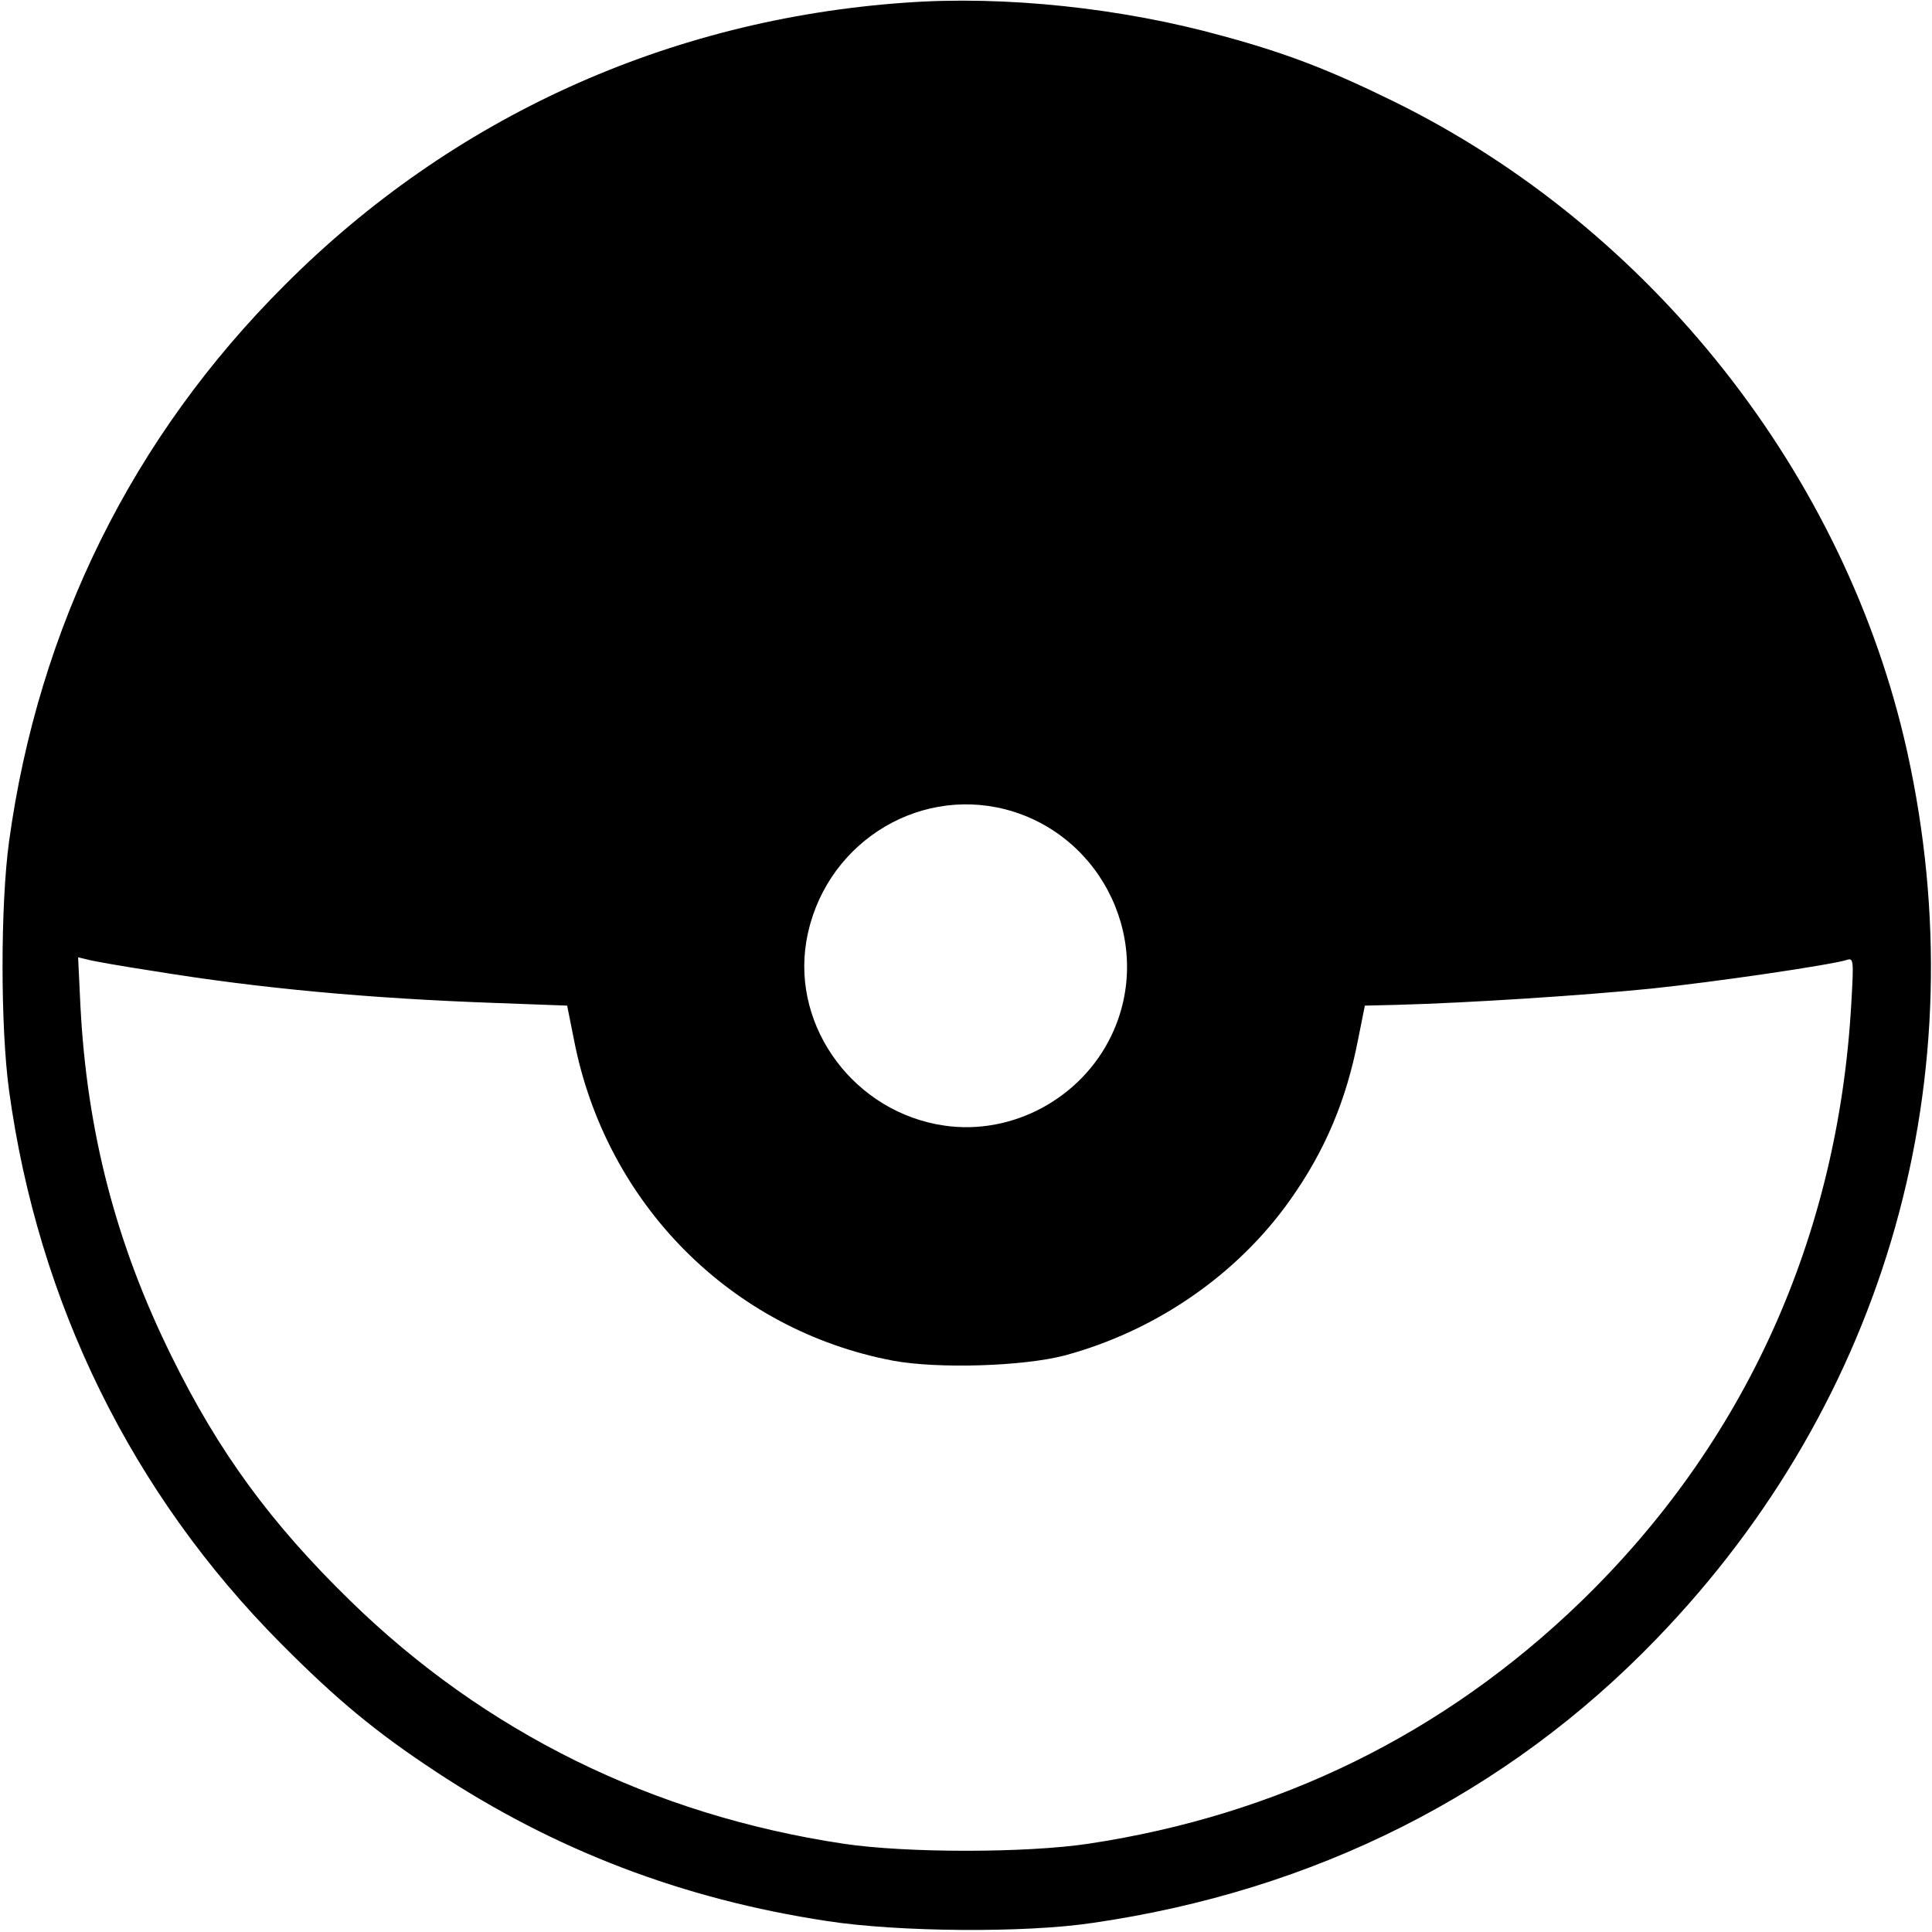
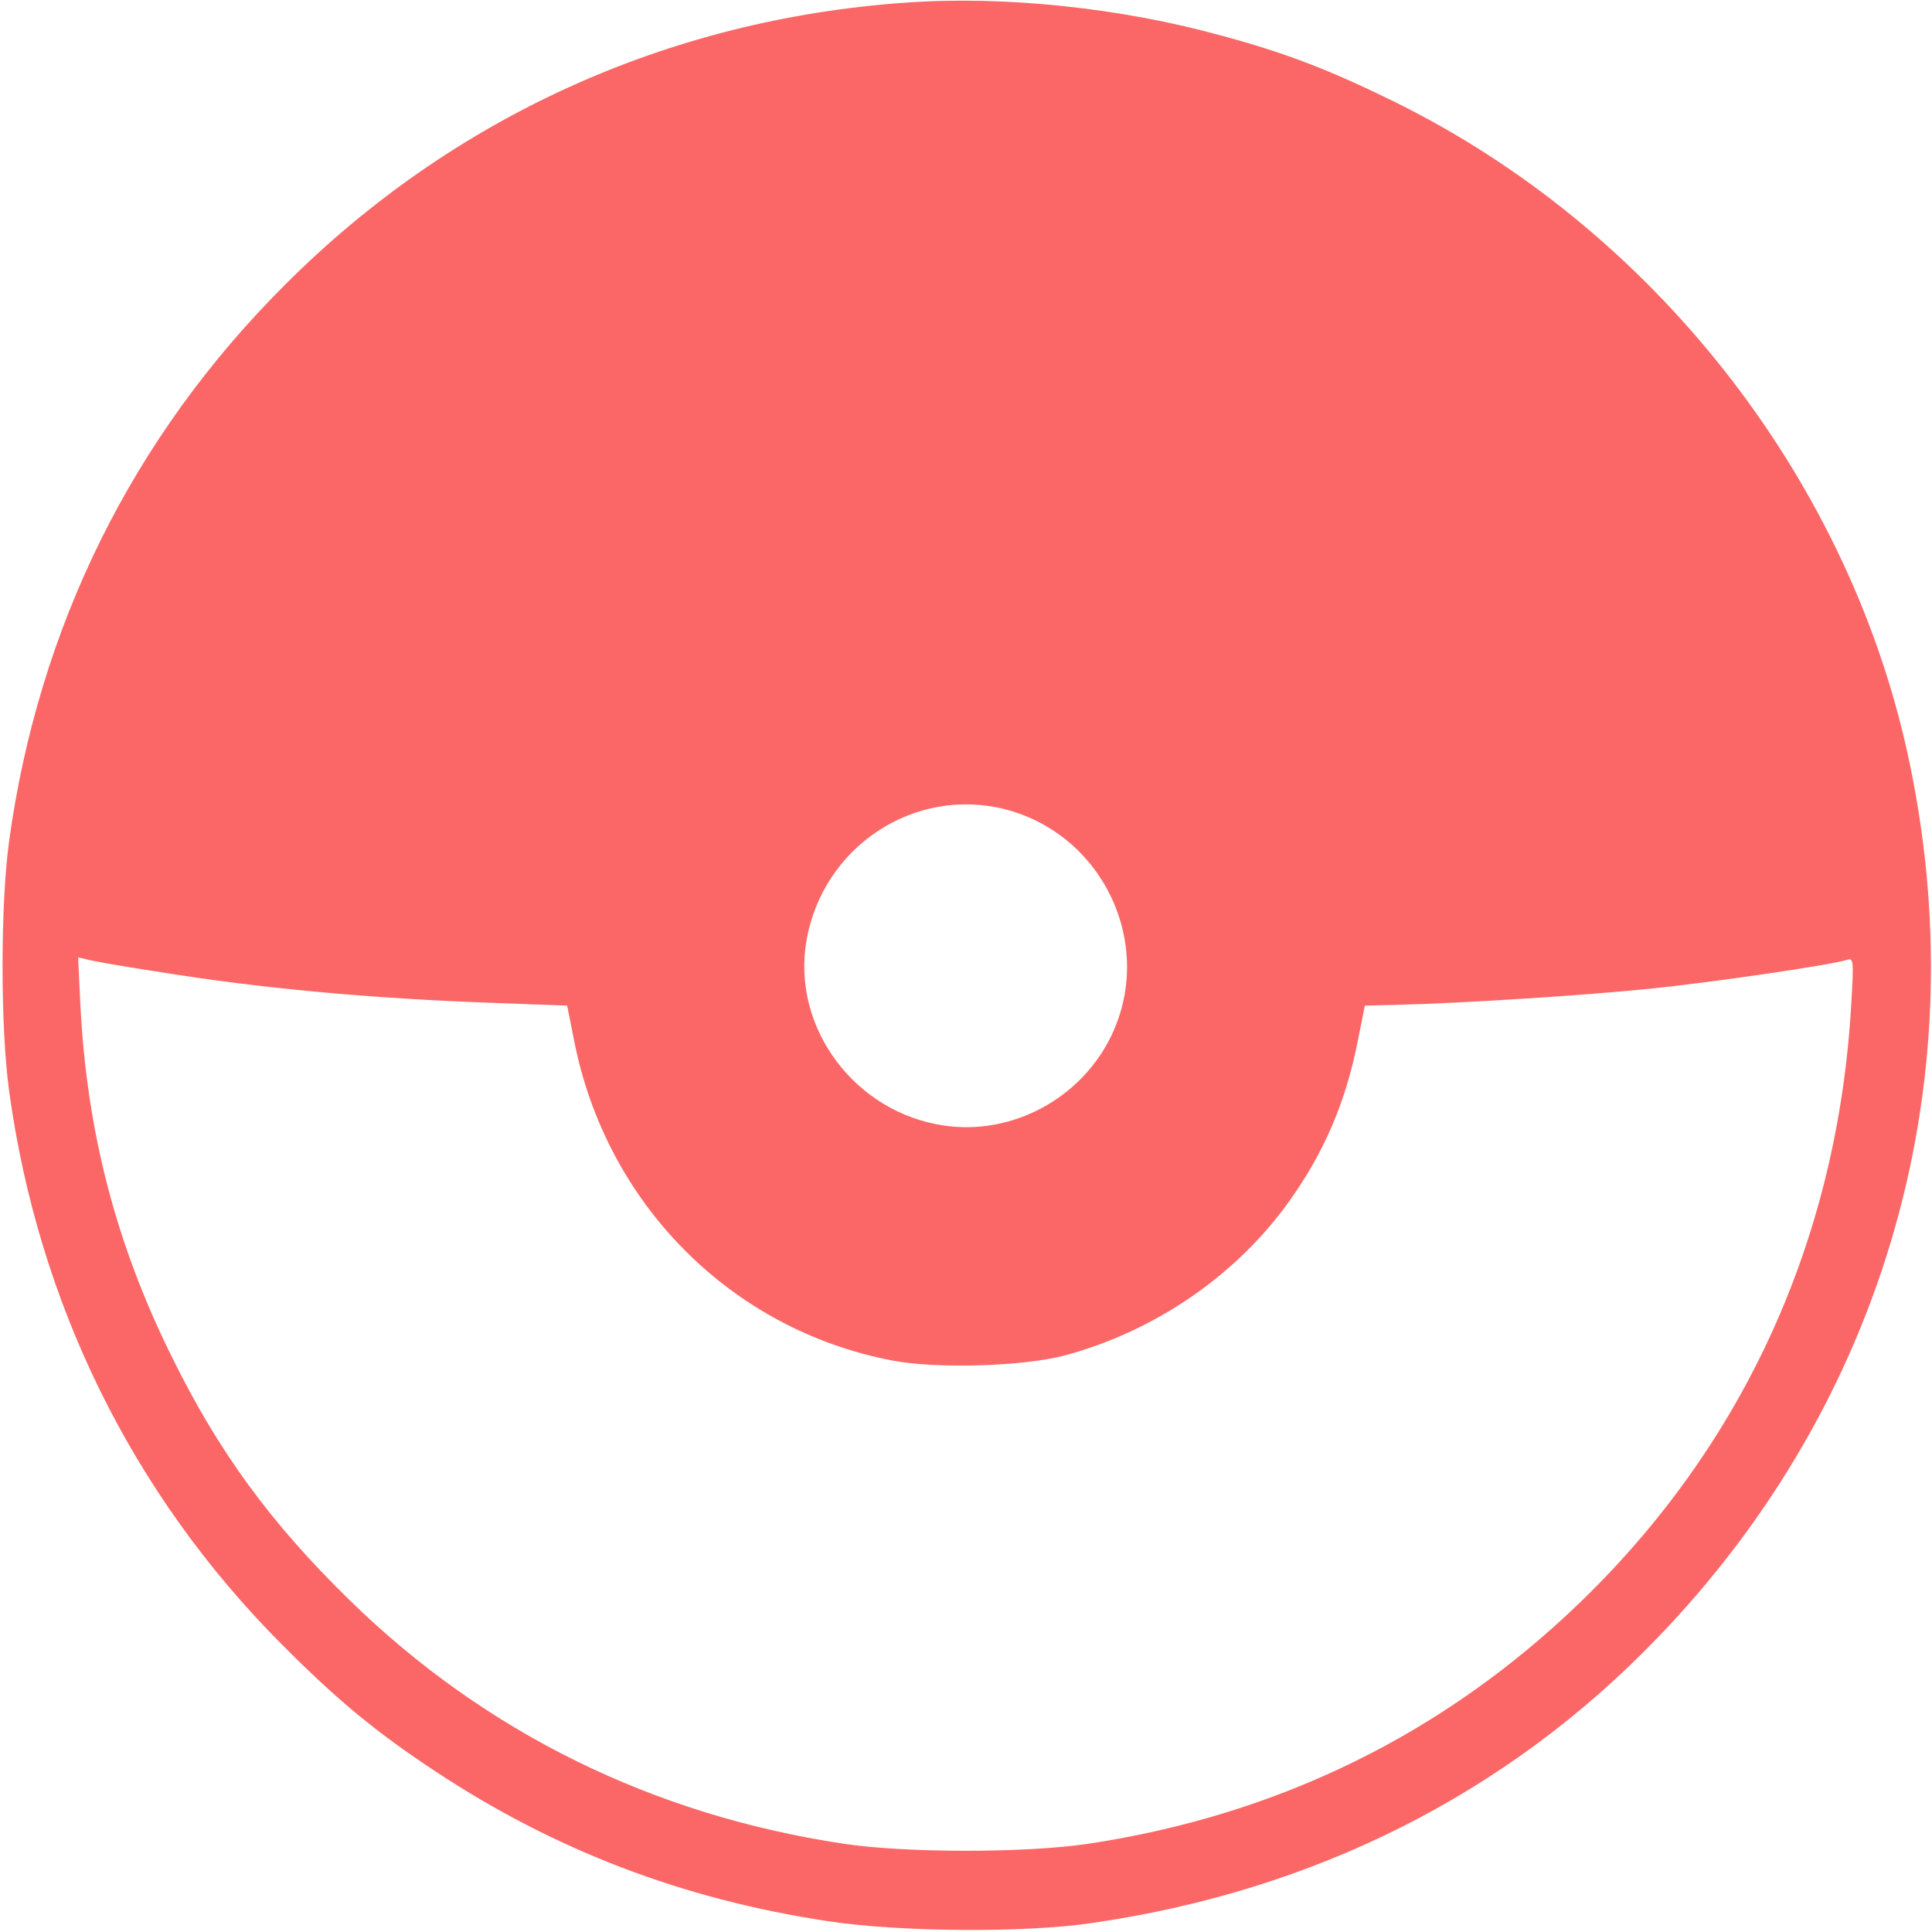
<svg xmlns="http://www.w3.org/2000/svg" version="1.0" width="512pt" height="512pt" viewBox="0 0 512 512" preserveAspectRatio="xMidYMid meet">
-   <g transform="translate(0,512) scale(0.1,-0.1)" fill="#000000" stroke="none">
+   <g transform="translate(0,512) scale(0.1,-0.1)" fill="#fb6767" stroke="none">
    <path d="M2400 5113 c-629 -44 -1202 -304 -1645 -748 -404 -403 -653 -907 -731 -1475 -23 -169 -23 -491 0 -660 77 -563 326 -1069 721 -1466 148 -149 252 -235 410 -339 315 -208 654 -338 1037 -396 188 -29 523 -32 703 -5 588 85 1099 342 1495 753 611 632 854 1494 664 2352 -163 734 -678 1386 -1358 1721 -171 84 -284 128 -453 174 -269 75 -581 108 -843 89z m265 -2138 c260 -68 396 -359 280 -600 -80 -166 -262 -264 -442 -238 -237 34 -405 259 -366 489 43 251 287 411 528 349z m-2254 -429 c276 -45 565 -72 903 -84 l189 -7 18 -90 c84 -435 417 -770 846 -851 119 -22 345 -15 455 14 241 65 457 214 597 412 93 131 149 265 180 425 l18 90 84 2 c189 5 495 25 674 43 173 18 472 62 519 76 18 6 19 1 12 -117 -35 -618 -282 -1163 -717 -1584 -362 -350 -801 -565 -1304 -641 -166 -25 -484 -25 -650 0 -505 76 -950 295 -1308 645 -209 204 -347 392 -472 646 -148 299 -225 597 -242 932 l-6 126 25 -6 c14 -4 94 -18 179 -31z" />
  </g>
</svg>
